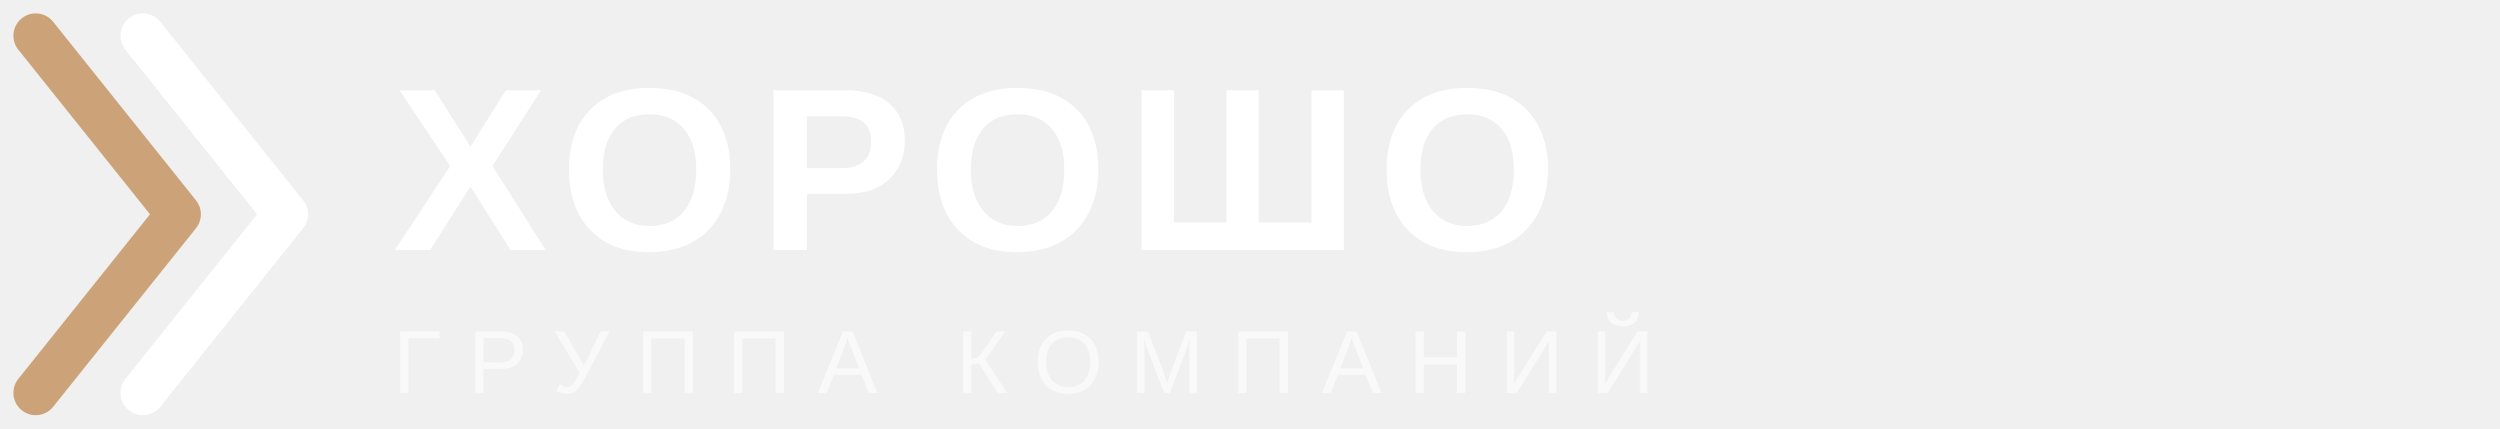
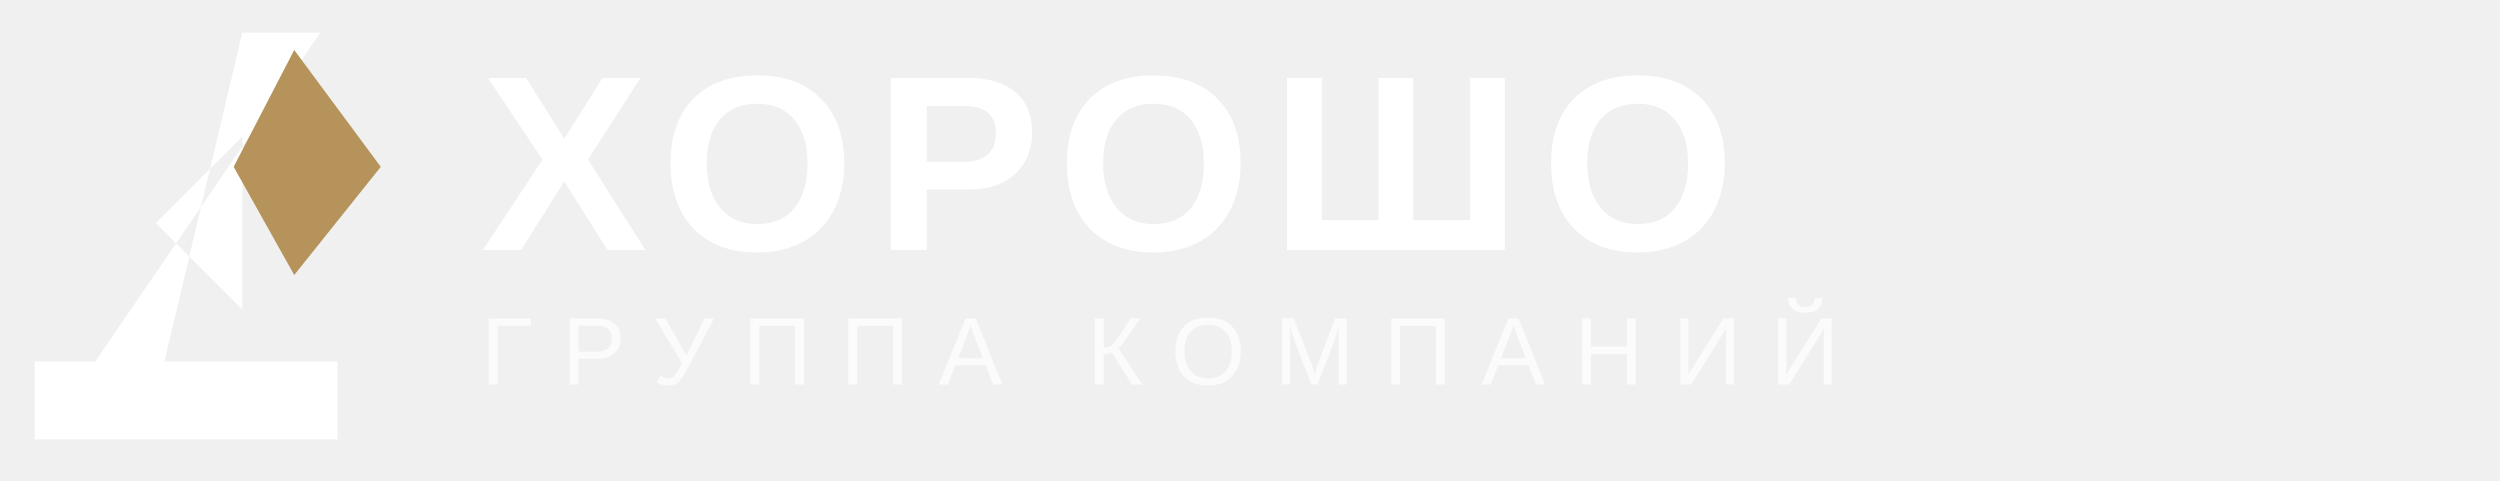
- <svg xmlns="http://www.w3.org/2000/svg" viewBox="0 0 280 48" fill="none">
-   <path d="M4 4 L20 24 L4 44" stroke="#cca378" stroke-width="5" stroke-linecap="round" stroke-linejoin="round" fill="none" />
-   <path d="M16 4 L32 24 L16 44" stroke="#ffffff" stroke-width="5" stroke-linecap="round" stroke-linejoin="round" fill="none" />
-   <text x="44" y="28" font-family="Manrope, Arial, sans-serif" font-size="26" font-weight="800" fill="#ffffff" letter-spacing="2">ХОРОШО</text>
-   <text x="44" y="44" font-family="Manrope, Arial, sans-serif" font-size="10" font-weight="500" fill="#ffffff" letter-spacing="3" opacity="0.6">ГРУППА КОМПАНИЙ</text>
+ <svg xmlns="http://www.w3.org/2000/svg" viewBox="0 0 520 100">
+   <g transform="translate(0, 5) scale(0.9)">
+     <path fill-rule="evenodd" d="       M56,2 L74,2 L22,78 L8,78 L8,96 L78,96 L78,78 L38,78 Z       M36,46 L56,26 L56,66 Z     " fill="#ffffff" />
+     <polygon points="68,6 88,33 68,58 54,33" fill="#b5935a" />
+   </g>
+   <text x="100" y="52" font-family="'Manrope', 'Arial', sans-serif" font-size="52" font-weight="800" fill="#ffffff" letter-spacing="4">ХОРОШО</text>
+   <text x="100" y="80" font-family="'Manrope', 'Arial', sans-serif" font-size="20" font-weight="500" fill="#ffffff" letter-spacing="6" opacity="0.7">ГРУППА КОМПАНИЙ</text>
</svg>
